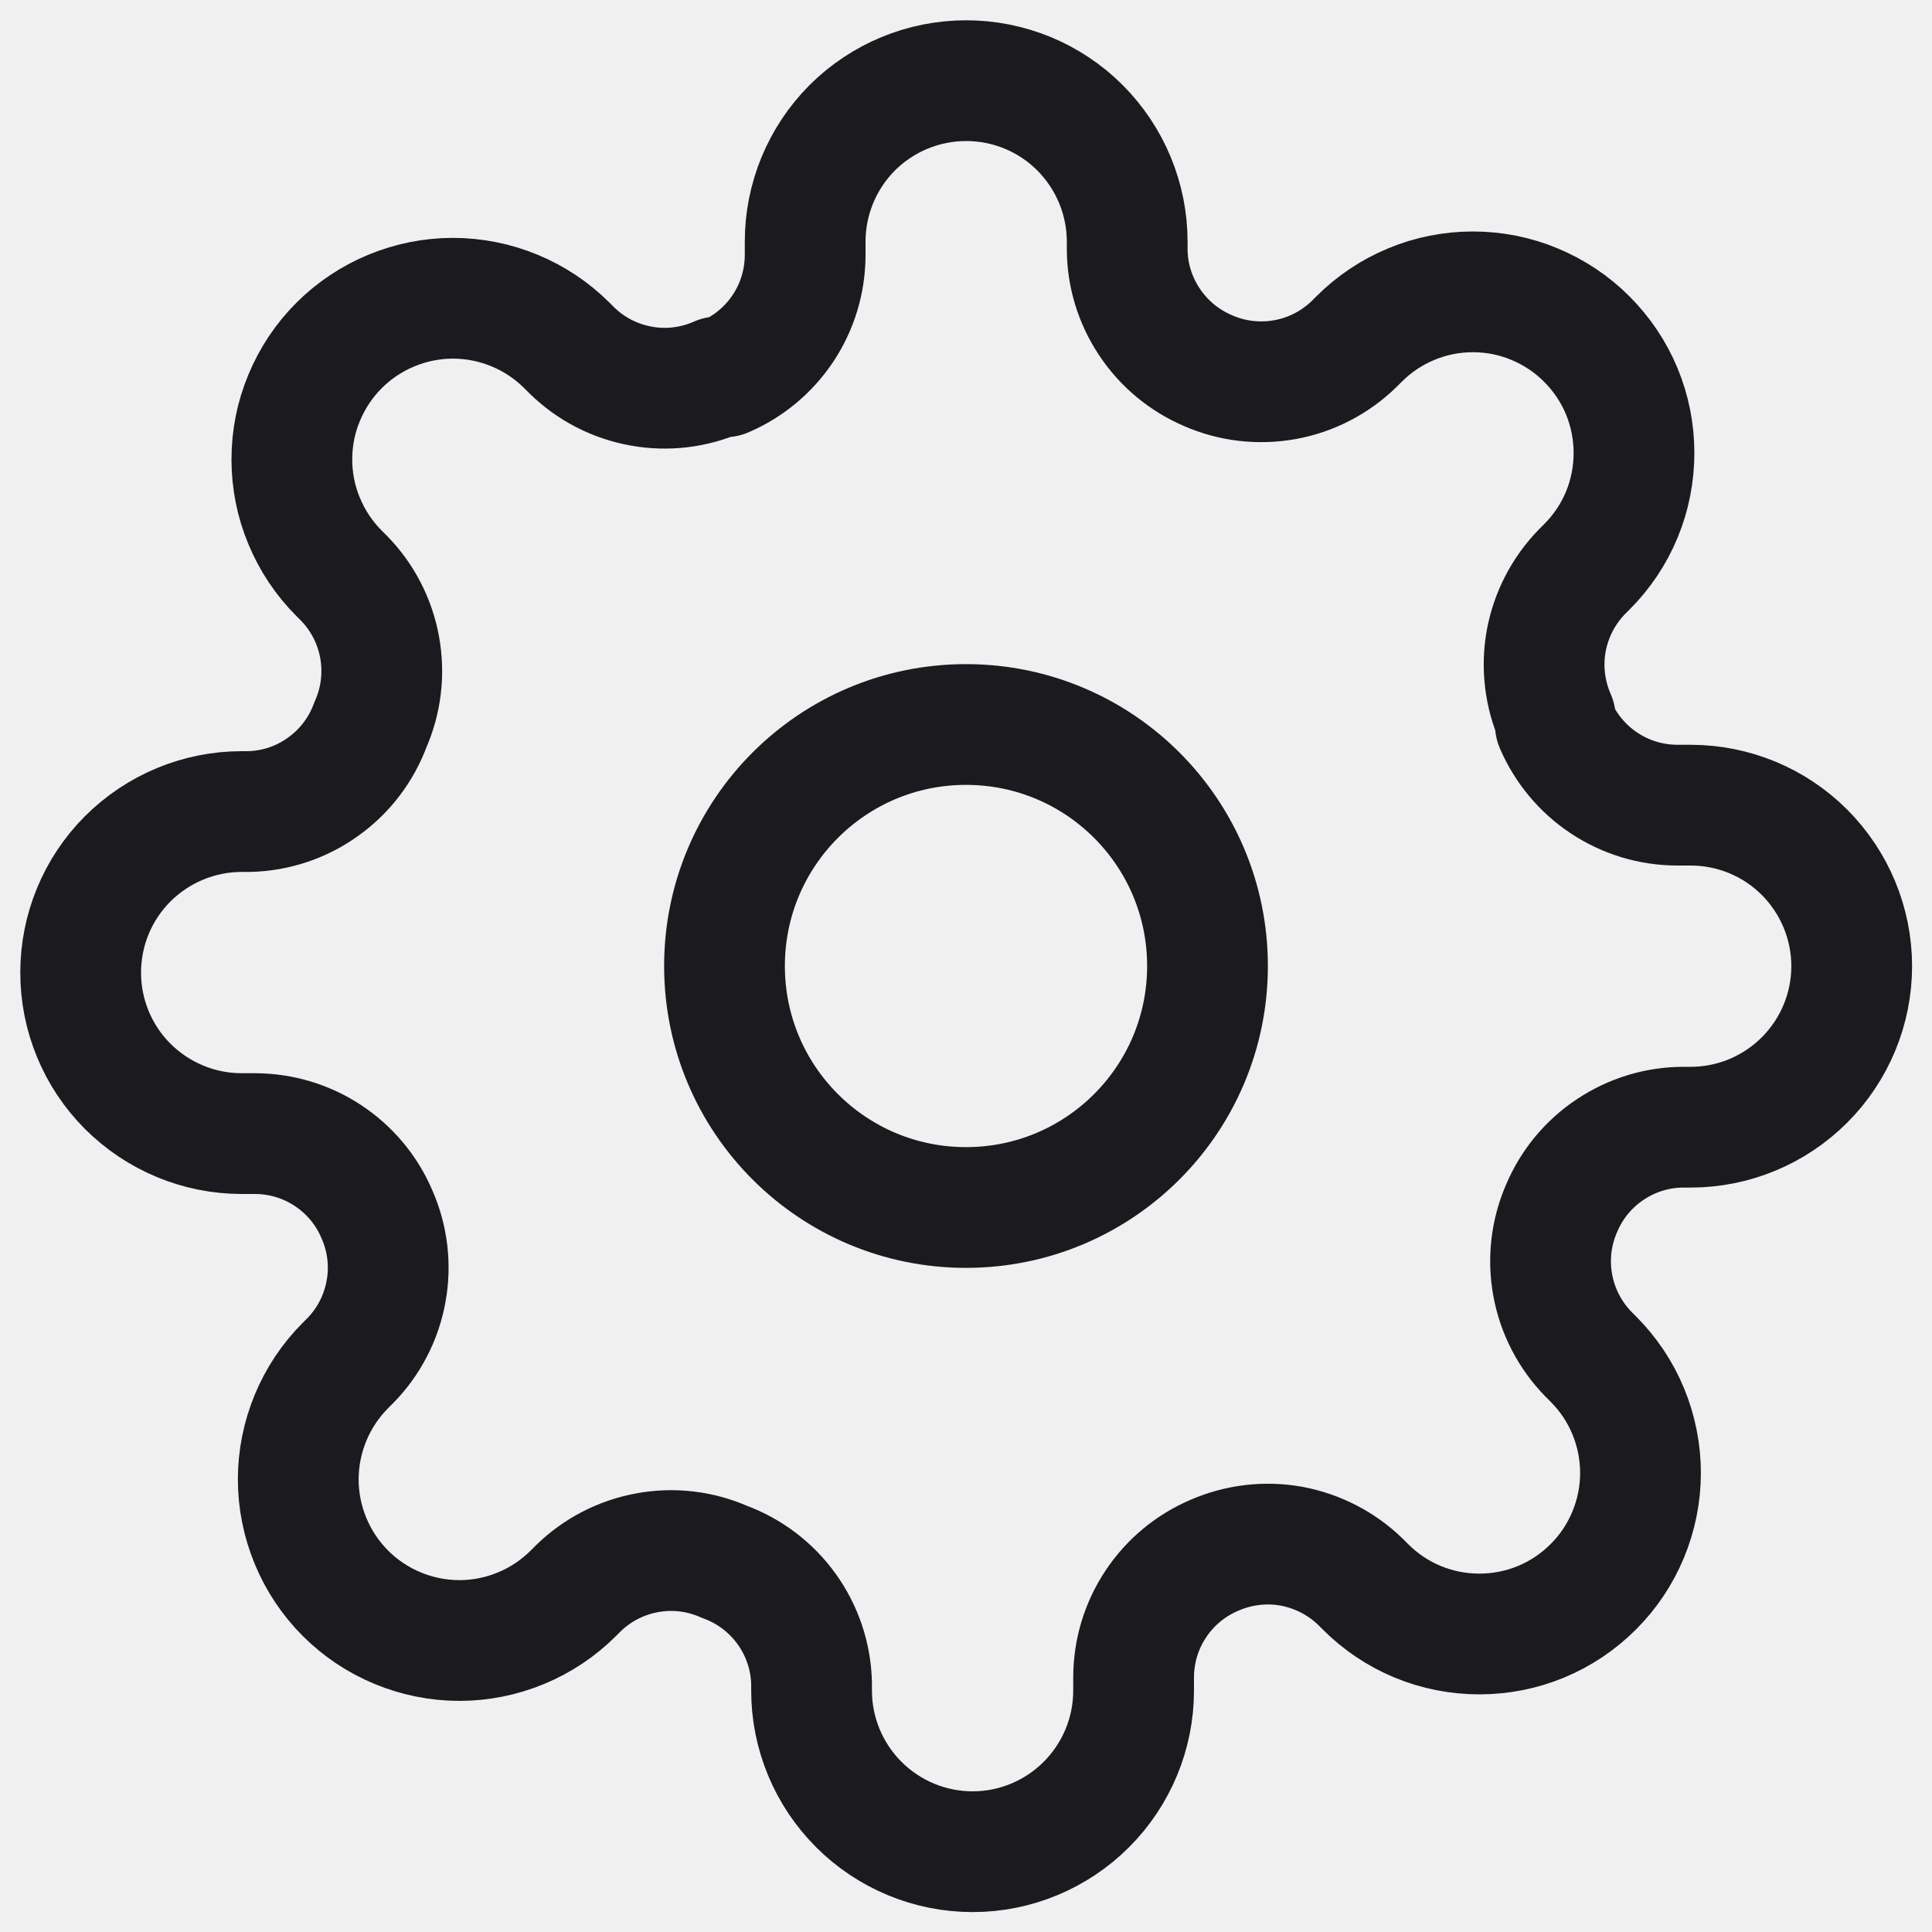
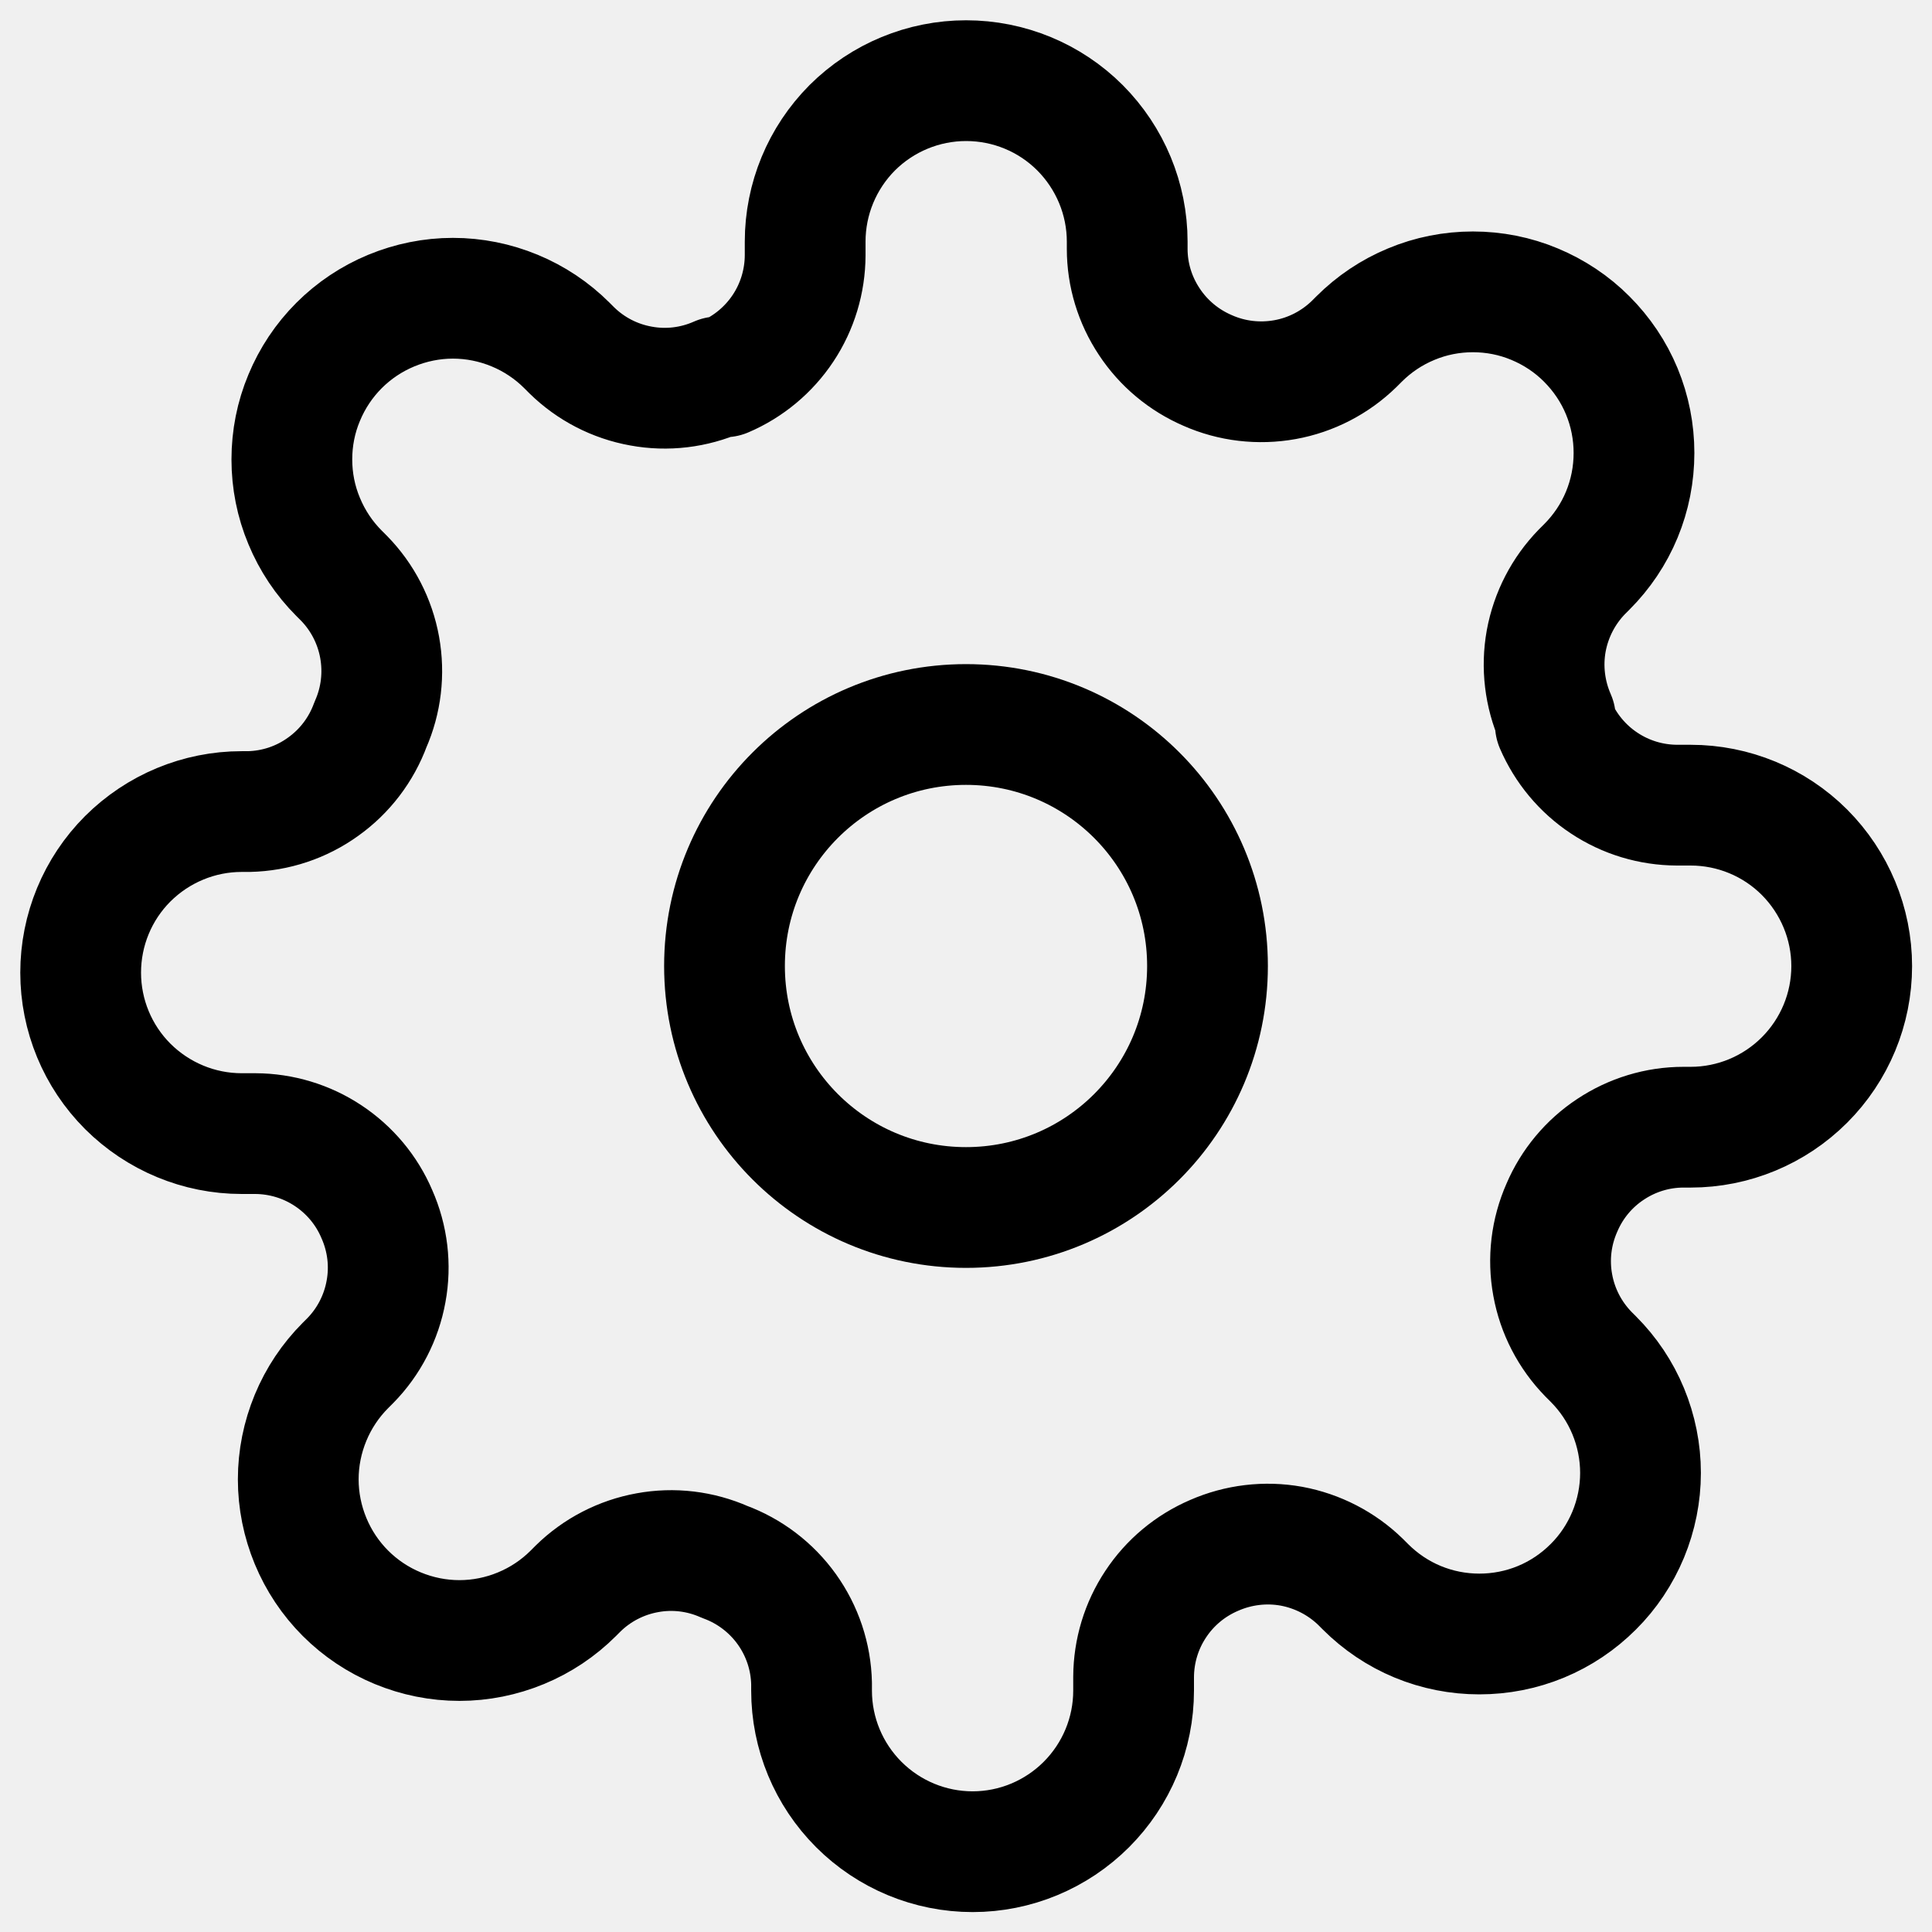
<svg xmlns="http://www.w3.org/2000/svg" width="16" height="16" viewBox="0 0 16 16" fill="none">
  <g clip-path="url(#clip0_12805_32943)">
-     <path d="M12.935 10.001C12.846 10.202 12.819 10.425 12.859 10.642C12.898 10.858 13.001 11.057 13.155 11.215L13.195 11.255C13.319 11.379 13.417 11.525 13.484 11.687C13.551 11.849 13.586 12.023 13.586 12.198C13.586 12.373 13.551 12.547 13.484 12.709C13.417 12.87 13.319 13.018 13.195 13.141C13.071 13.265 12.924 13.364 12.762 13.431C12.6 13.498 12.427 13.532 12.251 13.532C12.076 13.532 11.903 13.498 11.741 13.431C11.579 13.364 11.432 13.265 11.308 13.141L11.268 13.101C11.111 12.948 10.911 12.845 10.695 12.805C10.479 12.766 10.256 12.793 10.055 12.881C9.857 12.966 9.689 13.106 9.571 13.285C9.452 13.464 9.389 13.673 9.388 13.888V14.001C9.388 14.355 9.247 14.694 8.997 14.944C8.747 15.194 8.408 15.335 8.055 15.335C7.701 15.335 7.362 15.194 7.112 14.944C6.862 14.694 6.721 14.355 6.721 14.001V13.941C6.716 13.721 6.645 13.507 6.516 13.327C6.388 13.148 6.208 13.011 6.001 12.935C5.8 12.846 5.577 12.819 5.361 12.859C5.145 12.898 4.945 13.001 4.788 13.155L4.748 13.195C4.624 13.319 4.477 13.417 4.315 13.484C4.153 13.551 3.98 13.586 3.805 13.586C3.629 13.586 3.456 13.551 3.294 13.484C3.132 13.417 2.985 13.319 2.861 13.195C2.737 13.071 2.639 12.924 2.572 12.762C2.505 12.6 2.47 12.427 2.47 12.251C2.47 12.076 2.505 11.903 2.572 11.741C2.639 11.579 2.737 11.432 2.861 11.308L2.901 11.268C3.055 11.111 3.158 10.911 3.197 10.695C3.237 10.479 3.21 10.256 3.121 10.055C3.037 9.857 2.896 9.689 2.718 9.571C2.539 9.452 2.329 9.389 2.115 9.388H2.001C1.648 9.388 1.309 9.247 1.058 8.997C0.808 8.747 0.668 8.408 0.668 8.055C0.668 7.701 0.808 7.362 1.058 7.112C1.309 6.862 1.648 6.721 2.001 6.721H2.061C2.282 6.716 2.496 6.645 2.675 6.516C2.855 6.388 2.992 6.208 3.068 6.001C3.157 5.8 3.183 5.577 3.144 5.361C3.105 5.145 3.002 4.945 2.848 4.788L2.808 4.748C2.684 4.624 2.586 4.477 2.519 4.315C2.451 4.153 2.417 3.98 2.417 3.805C2.417 3.629 2.451 3.456 2.519 3.294C2.586 3.132 2.684 2.985 2.808 2.861C2.932 2.737 3.079 2.639 3.241 2.572C3.403 2.505 3.576 2.47 3.751 2.47C3.927 2.47 4.1 2.505 4.262 2.572C4.424 2.639 4.571 2.737 4.695 2.861L4.735 2.901C4.892 3.055 5.091 3.158 5.308 3.197C5.524 3.237 5.747 3.21 5.948 3.121H6.001C6.198 3.037 6.367 2.896 6.485 2.718C6.604 2.539 6.667 2.329 6.668 2.115V2.001C6.668 1.648 6.808 1.309 7.058 1.058C7.309 0.808 7.648 0.668 8.001 0.668C8.355 0.668 8.694 0.808 8.944 1.058C9.194 1.309 9.335 1.648 9.335 2.001V2.061C9.335 2.276 9.399 2.485 9.518 2.664C9.636 2.843 9.804 2.983 10.001 3.068C10.202 3.157 10.425 3.183 10.642 3.144C10.858 3.105 11.057 3.002 11.215 2.848L11.255 2.808C11.379 2.684 11.525 2.586 11.687 2.519C11.849 2.451 12.023 2.417 12.198 2.417C12.373 2.417 12.547 2.451 12.709 2.519C12.87 2.586 13.018 2.684 13.141 2.808C13.265 2.932 13.364 3.079 13.431 3.241C13.498 3.403 13.532 3.576 13.532 3.751C13.532 3.927 13.498 4.1 13.431 4.262C13.364 4.424 13.265 4.571 13.141 4.695L13.101 4.735C12.948 4.892 12.845 5.091 12.805 5.308C12.766 5.524 12.793 5.747 12.881 5.948V6.001C12.966 6.198 13.106 6.367 13.285 6.485C13.464 6.604 13.673 6.667 13.888 6.668H14.001C14.355 6.668 14.694 6.808 14.944 7.058C15.194 7.309 15.335 7.648 15.335 8.001C15.335 8.355 15.194 8.694 14.944 8.944C14.694 9.194 14.355 9.335 14.001 9.335H13.941C13.727 9.335 13.517 9.399 13.338 9.518C13.159 9.636 13.019 9.804 12.935 10.001V10.001Z" stroke="#1B1A1E" stroke-linecap="round" stroke-linejoin="round" />
-     <path d="M8 10C9.105 10 10 9.105 10 8C10 6.895 9.105 6 8 6C6.895 6 6 6.895 6 8C6 9.105 6.895 10 8 10Z" stroke="#1B1A1E" stroke-linecap="round" stroke-linejoin="round" />
+     <path d="M12.935 10.001C12.846 10.202 12.819 10.425 12.859 10.642C12.898 10.858 13.001 11.057 13.155 11.215L13.195 11.255C13.319 11.379 13.417 11.525 13.484 11.687C13.551 11.849 13.586 12.023 13.586 12.198C13.586 12.373 13.551 12.547 13.484 12.709C13.417 12.87 13.319 13.018 13.195 13.141C13.071 13.265 12.924 13.364 12.762 13.431C12.6 13.498 12.427 13.532 12.251 13.532C12.076 13.532 11.903 13.498 11.741 13.431C11.579 13.364 11.432 13.265 11.308 13.141L11.268 13.101C11.111 12.948 10.911 12.845 10.695 12.805C10.479 12.766 10.256 12.793 10.055 12.881C9.857 12.966 9.689 13.106 9.571 13.285C9.452 13.464 9.389 13.673 9.388 13.888V14.001C9.388 14.355 9.247 14.694 8.997 14.944C8.747 15.194 8.408 15.335 8.055 15.335C7.701 15.335 7.362 15.194 7.112 14.944C6.862 14.694 6.721 14.355 6.721 14.001V13.941C6.716 13.721 6.645 13.507 6.516 13.327C6.388 13.148 6.208 13.011 6.001 12.935C5.8 12.846 5.577 12.819 5.361 12.859C5.145 12.898 4.945 13.001 4.788 13.155L4.748 13.195C4.624 13.319 4.477 13.417 4.315 13.484C4.153 13.551 3.98 13.586 3.805 13.586C3.629 13.586 3.456 13.551 3.294 13.484C3.132 13.417 2.985 13.319 2.861 13.195C2.737 13.071 2.639 12.924 2.572 12.762C2.505 12.6 2.47 12.427 2.47 12.251C2.47 12.076 2.505 11.903 2.572 11.741C2.639 11.579 2.737 11.432 2.861 11.308L2.901 11.268C3.055 11.111 3.158 10.911 3.197 10.695C3.237 10.479 3.21 10.256 3.121 10.055C3.037 9.857 2.896 9.689 2.718 9.571C2.539 9.452 2.329 9.389 2.115 9.388H2.001C1.648 9.388 1.309 9.247 1.058 8.997C0.808 8.747 0.668 8.408 0.668 8.055C0.668 7.701 0.808 7.362 1.058 7.112C1.309 6.862 1.648 6.721 2.001 6.721H2.061C2.282 6.716 2.496 6.645 2.675 6.516C2.855 6.388 2.992 6.208 3.068 6.001C3.157 5.8 3.183 5.577 3.144 5.361C3.105 5.145 3.002 4.945 2.848 4.788L2.808 4.748C2.684 4.624 2.586 4.477 2.519 4.315C2.451 4.153 2.417 3.98 2.417 3.805C2.417 3.629 2.451 3.456 2.519 3.294C2.586 3.132 2.684 2.985 2.808 2.861C2.932 2.737 3.079 2.639 3.241 2.572C3.403 2.505 3.576 2.47 3.751 2.47C3.927 2.47 4.1 2.505 4.262 2.572C4.424 2.639 4.571 2.737 4.695 2.861L4.735 2.901C4.892 3.055 5.091 3.158 5.308 3.197C5.524 3.237 5.747 3.21 5.948 3.121H6.001C6.198 3.037 6.367 2.896 6.485 2.718C6.604 2.539 6.667 2.329 6.668 2.115V2.001C6.668 1.648 6.808 1.309 7.058 1.058C7.309 0.808 7.648 0.668 8.001 0.668C8.355 0.668 8.694 0.808 8.944 1.058C9.194 1.309 9.335 1.648 9.335 2.001V2.061C9.335 2.276 9.399 2.485 9.518 2.664C9.636 2.843 9.804 2.983 10.001 3.068C10.202 3.157 10.425 3.183 10.642 3.144C10.858 3.105 11.057 3.002 11.215 2.848L11.255 2.808C11.379 2.684 11.525 2.586 11.687 2.519C11.849 2.451 12.023 2.417 12.198 2.417C12.373 2.417 12.547 2.451 12.709 2.519C12.87 2.586 13.018 2.684 13.141 2.808C13.265 2.932 13.364 3.079 13.431 3.241C13.498 3.403 13.532 3.576 13.532 3.751C13.532 3.927 13.498 4.1 13.431 4.262C13.364 4.424 13.265 4.571 13.141 4.695L13.101 4.735C12.948 4.892 12.845 5.091 12.805 5.308C12.766 5.524 12.793 5.747 12.881 5.948V6.001C12.966 6.198 13.106 6.367 13.285 6.485C13.464 6.604 13.673 6.667 13.888 6.668H14.001C14.355 6.668 14.694 6.808 14.944 7.058C15.194 7.309 15.335 7.648 15.335 8.001C15.335 8.355 15.194 8.694 14.944 8.944C14.694 9.194 14.355 9.335 14.001 9.335H13.941C13.727 9.335 13.517 9.399 13.338 9.518C13.159 9.636 13.019 9.804 12.935 10.001V10.001Z" stroke="currentColor" stroke-linecap="round" stroke-linejoin="round" />
+     <path d="M8 10C9.105 10 10 9.105 10 8C10 6.895 9.105 6 8 6C6.895 6 6 6.895 6 8C6 9.105 6.895 10 8 10Z" stroke="currentColor" stroke-linecap="round" stroke-linejoin="round" />
  </g>
  <defs>
    <clipPath id="clip0_12805_32943">
-       <rect width="16" height="16" fill="white" />
+       <rect width="16" height="16" fill="currentColor" />
    </clipPath>
  </defs>
</svg>
